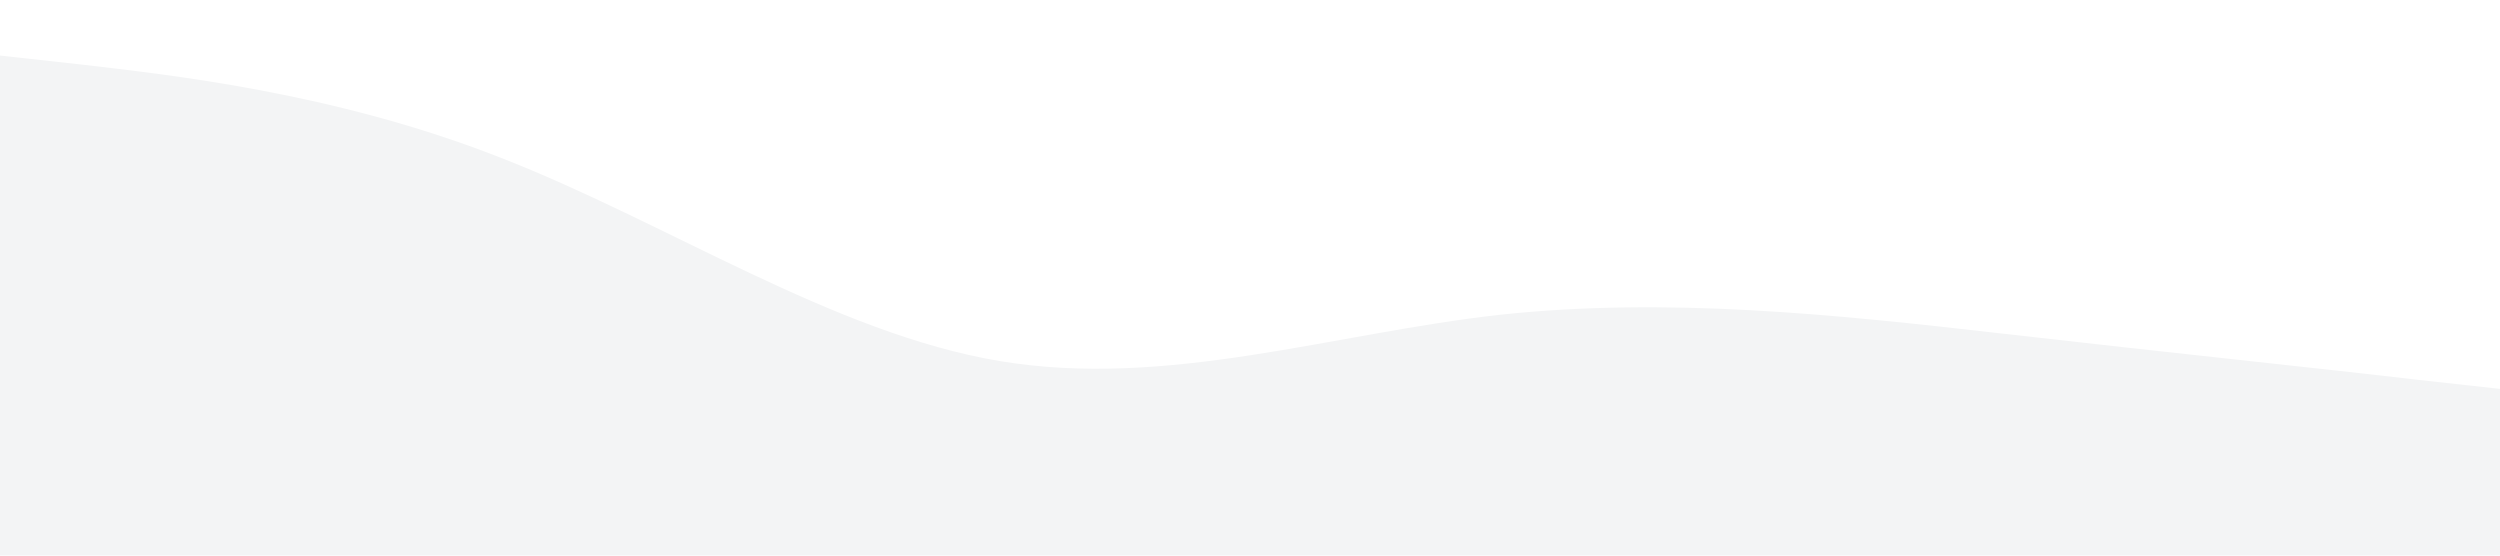
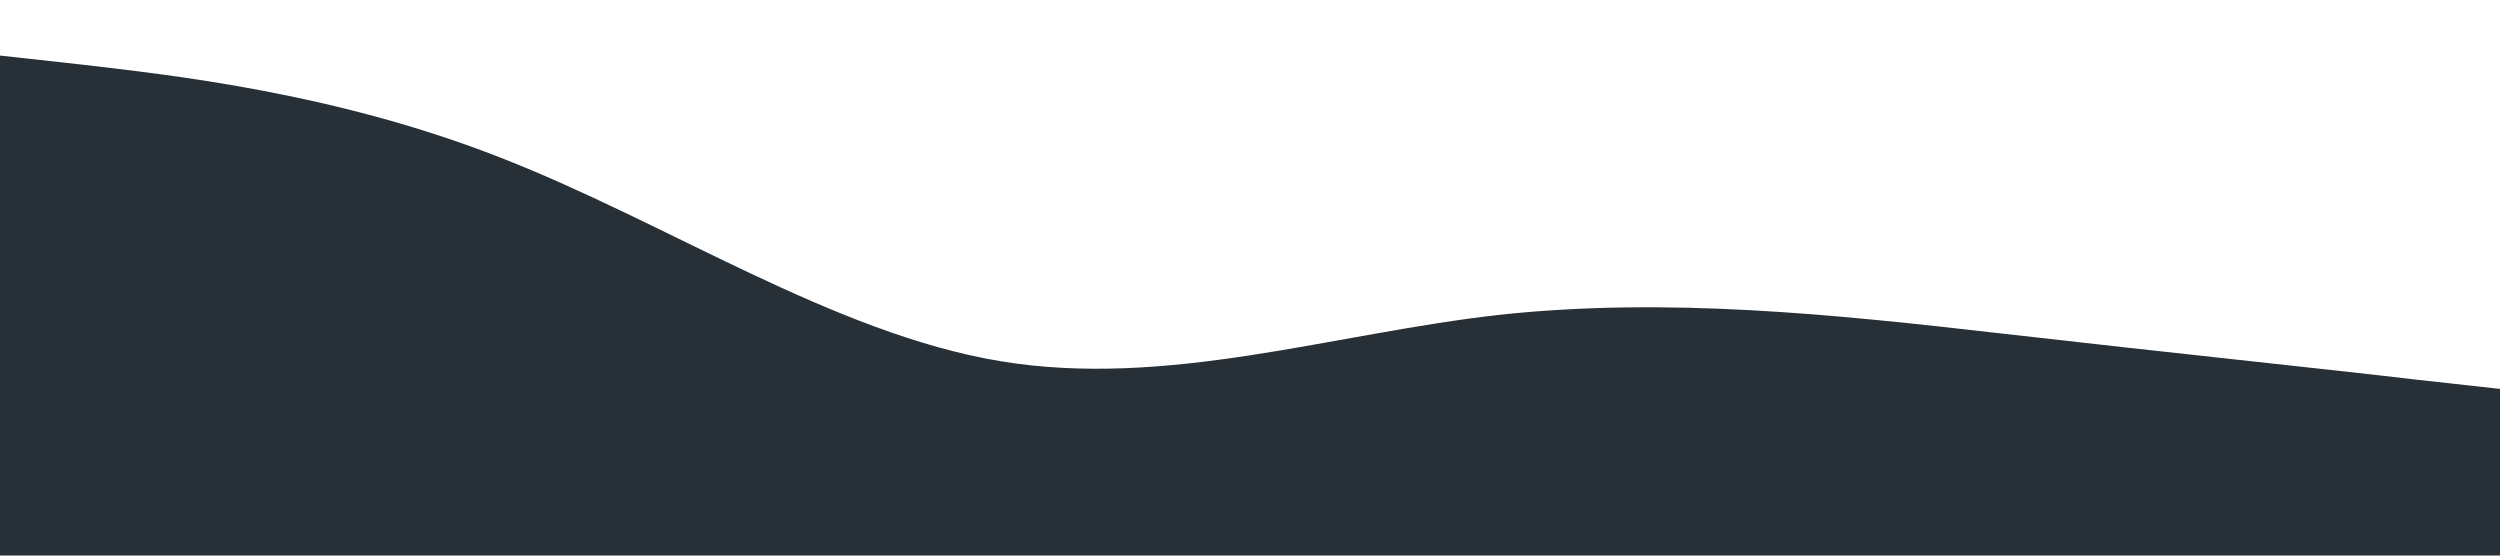
<svg xmlns="http://www.w3.org/2000/svg" viewBox="0 0 1440 320">
-   <path fill="#f3f4f5" fill-opacity="1" d="M0,32L48,37.3C96,43,192,53,288,90.7C384,128,480,192,576,208C672,224,768,192,864,181.3C960,171,1056,181,1152,192C1248,203,1344,213,1392,218.7L1440,224L1440,320L1392,320C1344,320,1248,320,1152,320C1056,320,960,320,864,320C768,320,672,320,576,320C480,320,384,320,288,320C192,320,96,320,48,320L0,320Z" data-darkreader-inline-fill="" style="--darkreader-inline-fill: #1e2122;" />
+   <path fill="#273036" fill-opacity="1" d="M0,32L48,37.3C96,43,192,53,288,90.7C384,128,480,192,576,208C672,224,768,192,864,181.3C960,171,1056,181,1152,192C1248,203,1344,213,1392,218.7L1440,224L1440,320L1392,320C1344,320,1248,320,1152,320C1056,320,960,320,864,320C768,320,672,320,576,320C480,320,384,320,288,320C192,320,96,320,48,320L0,320Z" data-darkreader-inline-fill="" style="--darkreader-inline-fill: #1e2122;" />
</svg>
